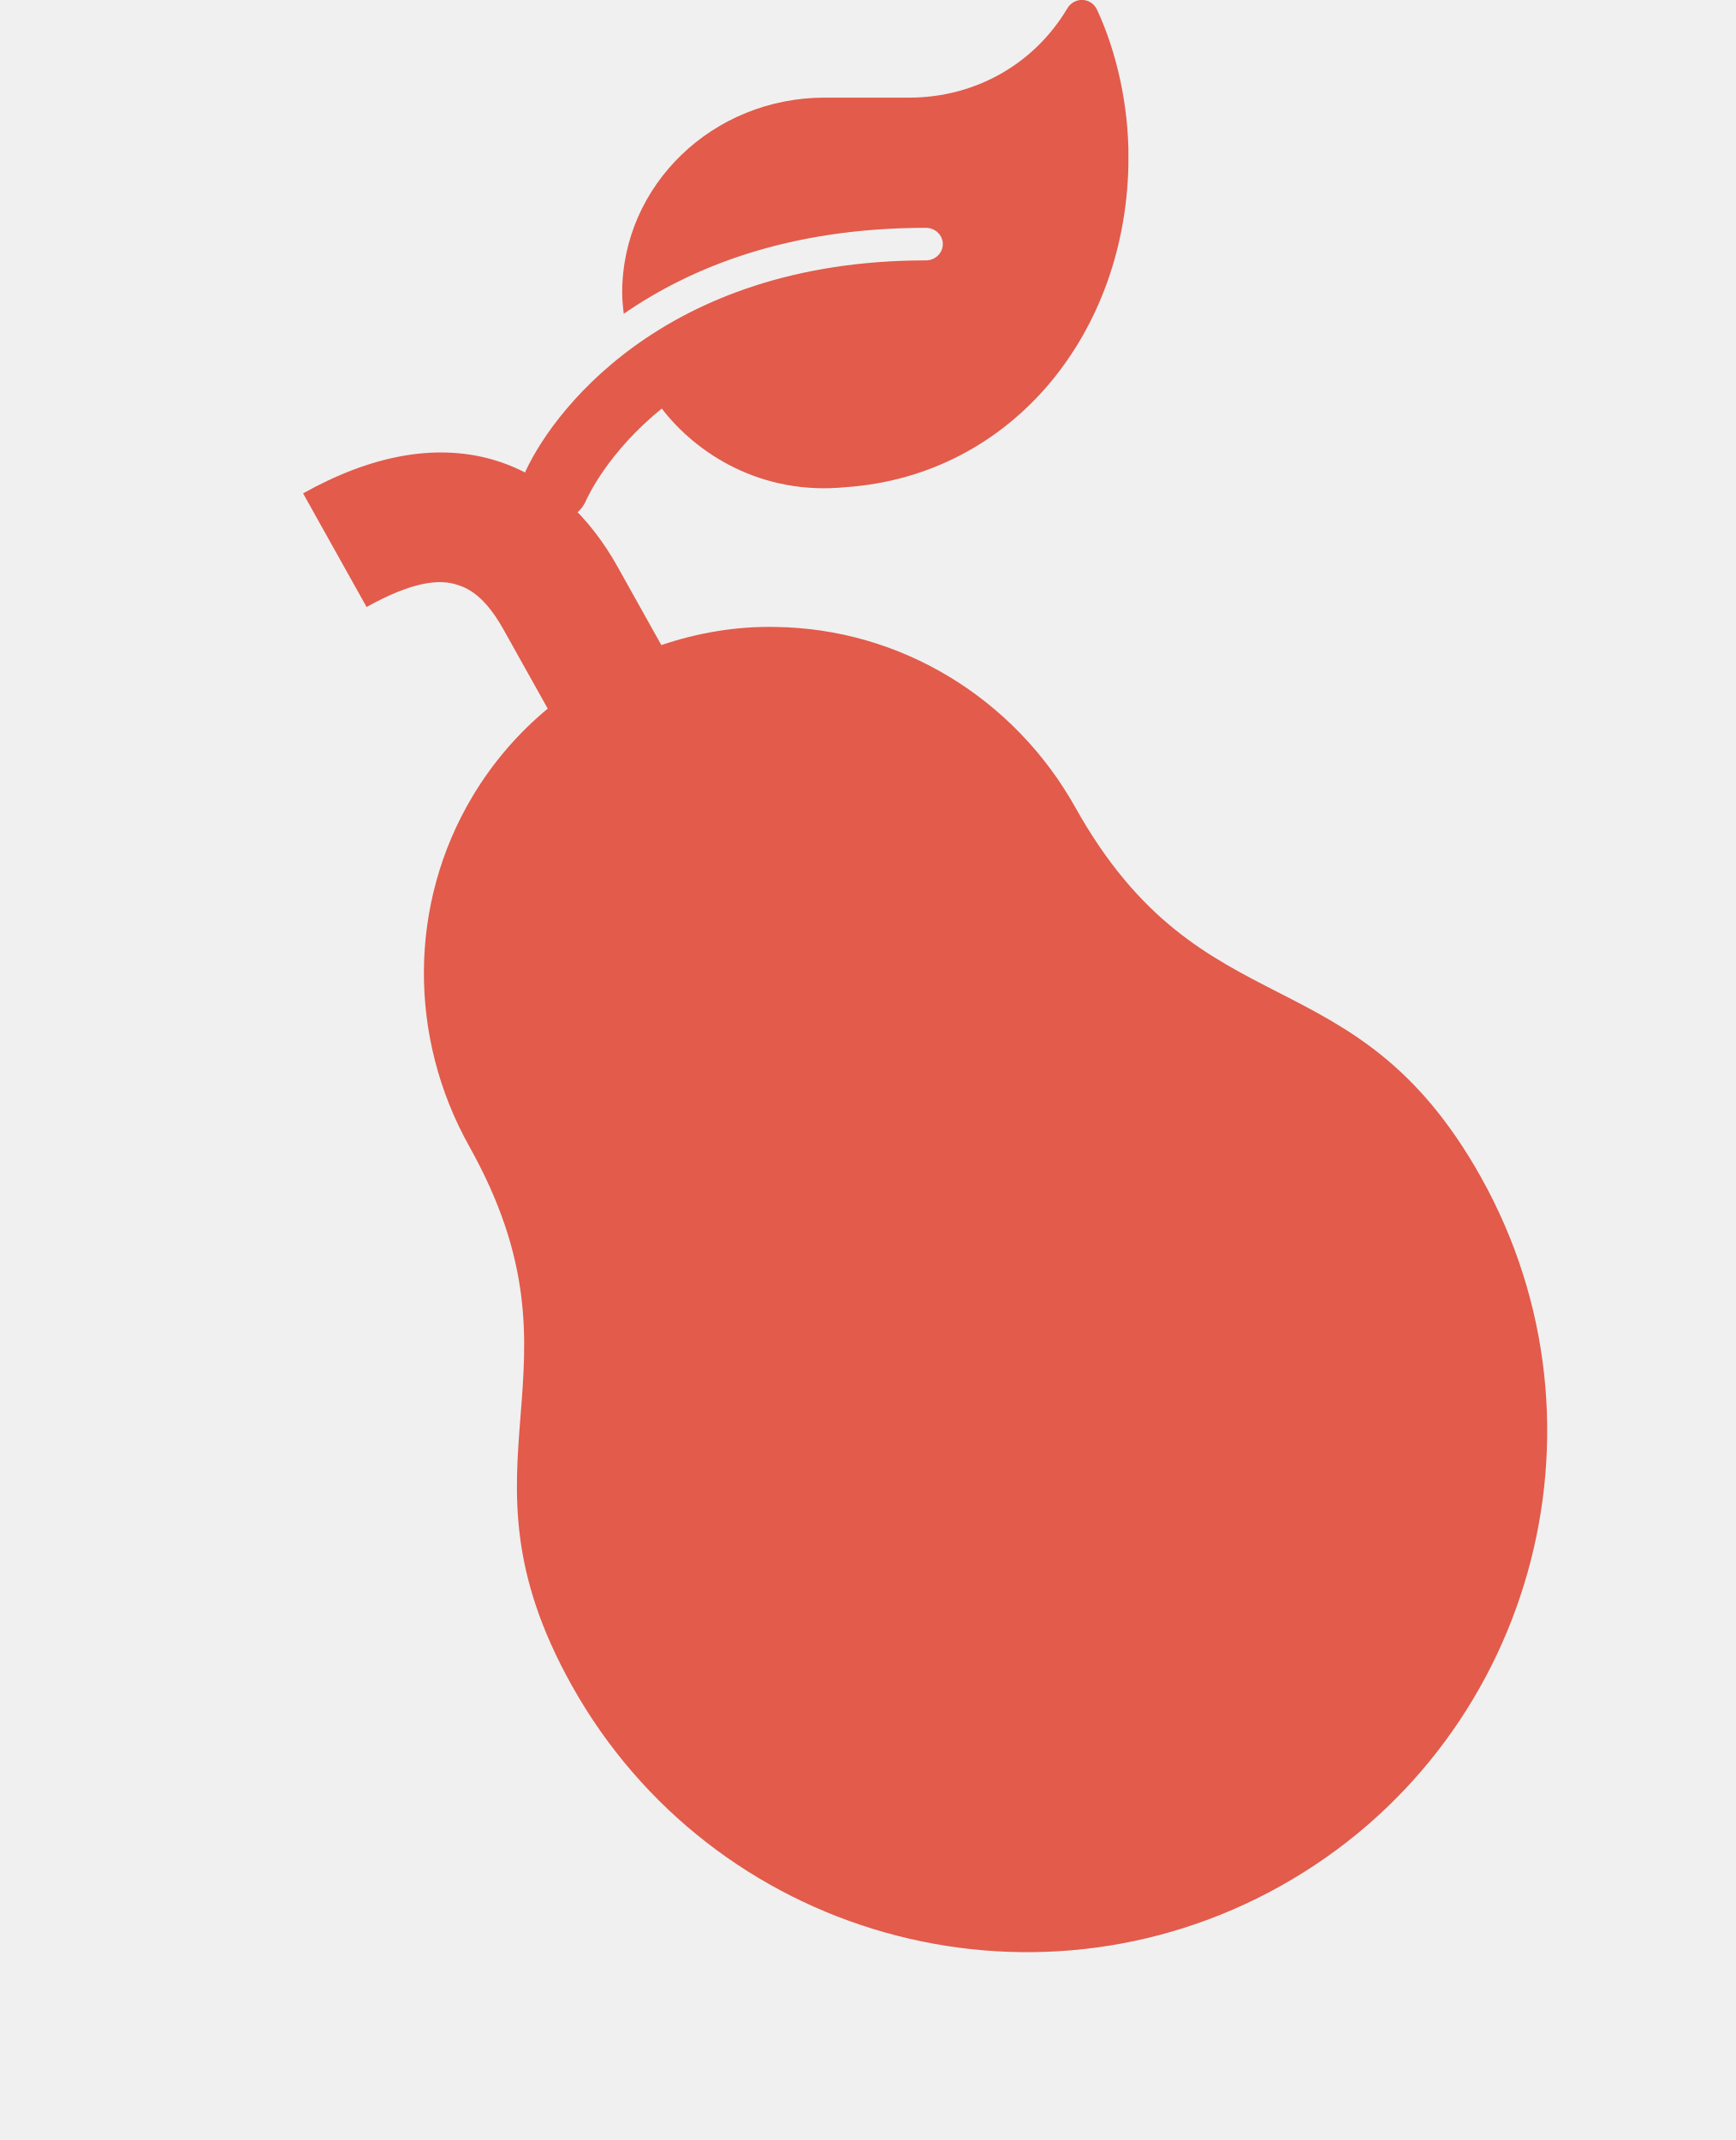
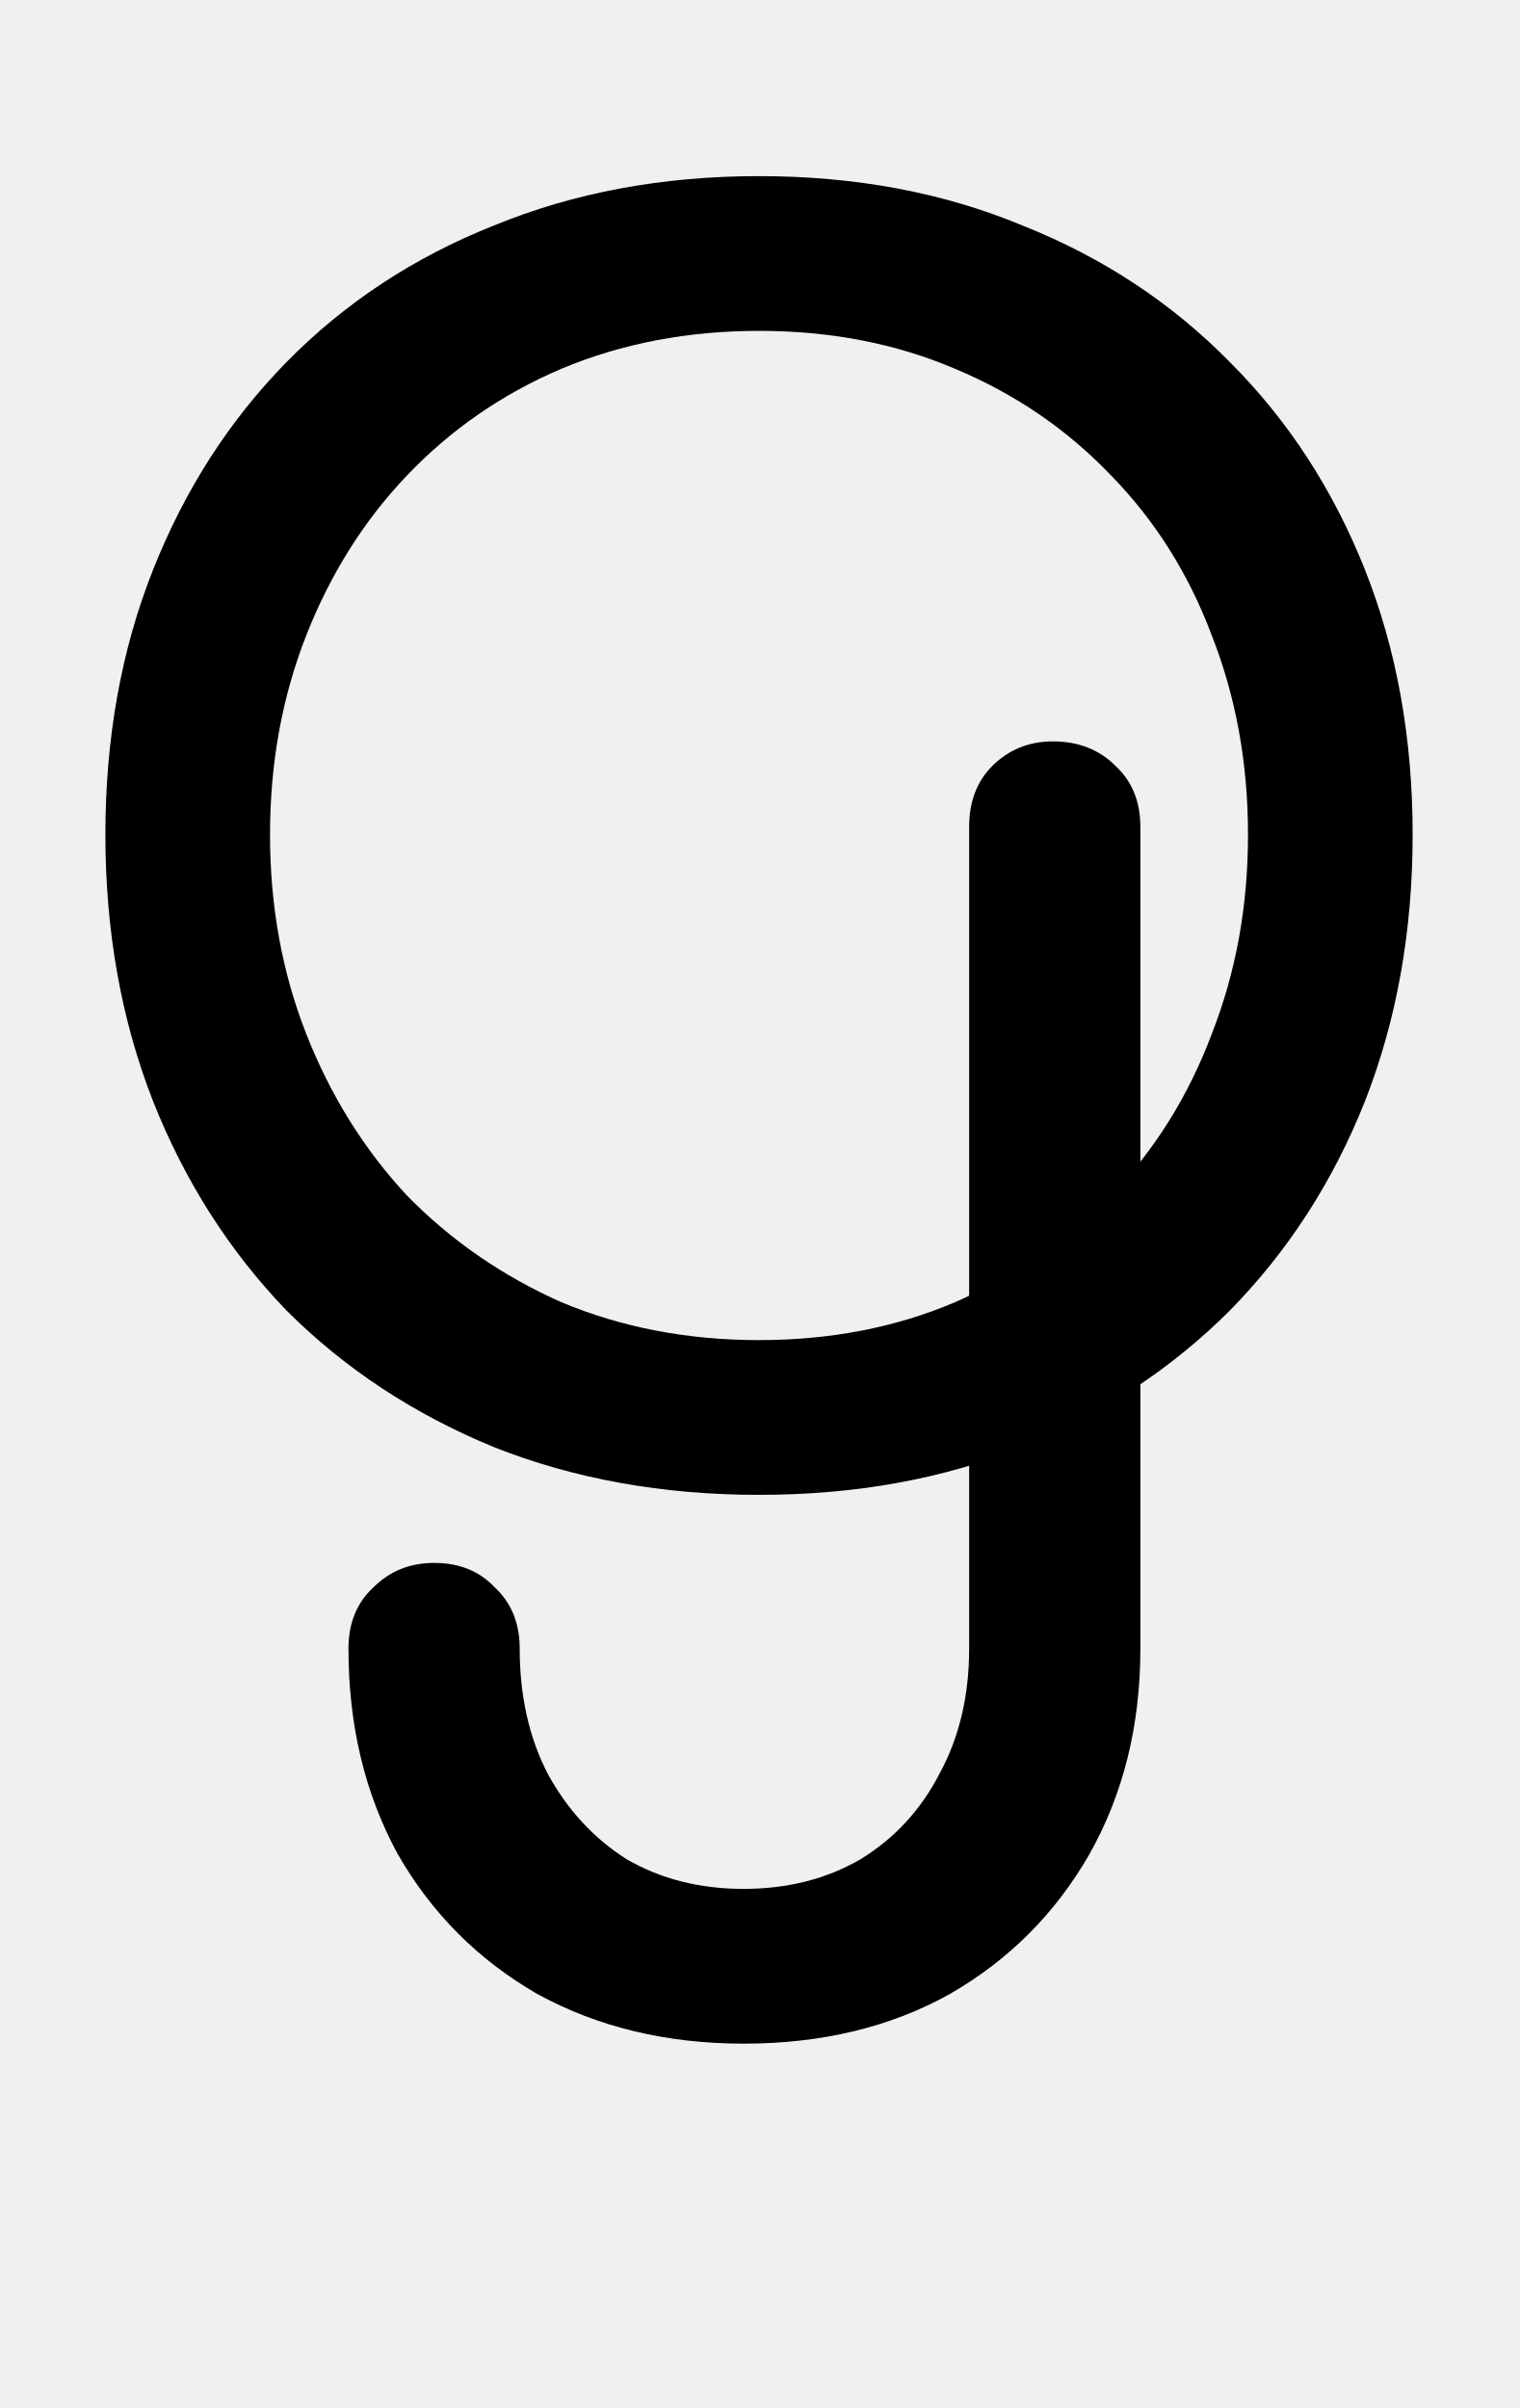
- <svg xmlns="http://www.w3.org/2000/svg" width="30" height="37" viewBox="0 0 30 37" fill="none">
-   <path d="M25.606 20.355C28.03 24.69 26.476 30.184 22.141 32.608C17.805 35.032 12.311 33.479 9.887 29.143C7.69 25.213 10.31 23.749 8.113 19.819C7.058 17.933 7.059 15.628 8.169 13.77C8.525 13.175 8.965 12.671 9.47 12.252L8.708 10.889C8.437 10.405 8.178 10.188 7.892 10.107C7.62 10.019 7.163 10.034 6.338 10.495L5.24 8.53C6.392 7.886 7.504 7.66 8.505 7.943C9.505 8.226 10.219 8.979 10.673 9.791L11.434 11.153C12.056 10.943 12.729 10.825 13.409 10.84C15.573 10.868 17.537 12.074 18.592 13.96C20.789 17.89 23.409 16.425 25.606 20.355Z" fill="#E25B4B" />
-   <g clip-path="url(#clip0_152_458)">
-     <path d="M18.968 0.17C18.865 -0.05 18.573 -0.059 18.451 0.149C17.886 1.097 16.874 1.688 15.717 1.688H14.258C12.325 1.688 10.757 3.2 10.757 5.064C10.757 5.188 10.771 5.305 10.784 5.425C11.948 4.621 13.627 3.939 16.009 3.939C16.17 3.939 16.301 4.066 16.301 4.22C16.301 4.375 16.17 4.502 16.009 4.502C11.424 4.502 9.48 7.212 9.05 8.23C8.929 8.517 9.072 8.844 9.369 8.962C9.668 9.081 10.007 8.942 10.131 8.657C10.159 8.594 10.512 7.815 11.442 7.064C12.033 7.836 13.157 8.573 14.632 8.422C17.496 8.221 19.511 5.745 19.511 2.713C19.511 1.83 19.314 0.916 18.968 0.17Z" fill="#E25B4B" />
-   </g>
-   <defs>
-     <clipPath id="clip0_152_458">
-       <rect width="10.505" height="9.004" fill="white" transform="translate(9.00439 4.57764e-05)" />
-     </clipPath>
-   </defs>
+ <svg xmlns="http://www.w3.org/2000/svg" width="53" height="84" viewBox="0 0 53 84" fill="none">
+   <path d="M26.476 52.146C23.107 52.146 20.024 51.591 17.229 50.481C14.434 49.332 12.022 47.743 9.993 45.714C8.002 43.646 6.451 41.215 5.341 38.42C4.231 35.587 3.676 32.485 3.676 29.116C3.676 25.747 4.231 22.665 5.341 19.87C6.451 17.075 8.002 14.662 9.993 12.633C12.022 10.566 14.434 8.977 17.229 7.866C20.024 6.718 23.107 6.144 26.476 6.144C29.845 6.144 32.908 6.718 35.665 7.866C38.46 8.977 40.872 10.566 42.901 12.633C44.931 14.662 46.5 17.075 47.611 19.87C48.721 22.665 49.276 25.747 49.276 29.116C49.276 32.485 48.721 35.587 47.611 38.42C46.5 41.215 44.931 43.646 42.901 45.714C40.872 47.743 38.46 49.332 35.665 50.481C32.908 51.591 29.845 52.146 26.476 52.146ZM26.476 46.748C28.965 46.748 31.243 46.307 33.31 45.427C35.416 44.508 37.235 43.263 38.766 41.694C40.298 40.086 41.465 38.209 42.27 36.065C43.112 33.921 43.533 31.605 43.533 29.116C43.533 26.627 43.112 24.311 42.27 22.167C41.465 20.023 40.298 18.166 38.766 16.596C37.235 14.988 35.416 13.744 33.31 12.863C31.243 11.982 28.965 11.542 26.476 11.542C23.987 11.542 21.69 11.982 19.584 12.863C17.517 13.744 15.717 14.988 14.186 16.596C12.692 18.166 11.525 20.023 10.682 22.167C9.84 24.311 9.419 26.627 9.419 29.116C9.419 31.605 9.84 33.921 10.682 36.065C11.525 38.209 12.692 40.086 14.186 41.694C15.717 43.263 17.517 44.508 19.584 45.427C21.69 46.307 23.987 46.748 26.476 46.748Z" fill="black" />
+   <path d="M25.938 71.29C23.258 71.29 20.865 70.716 18.759 69.567C16.692 68.38 15.065 66.753 13.878 64.685C12.729 62.58 12.155 60.187 12.155 57.507C12.155 56.626 12.442 55.917 13.016 55.382C13.591 54.807 14.299 54.52 15.141 54.52C16.022 54.52 16.73 54.807 17.266 55.382C17.84 55.917 18.128 56.626 18.128 57.507C18.128 59.153 18.453 60.608 19.104 61.871C19.793 63.135 20.712 64.13 21.861 64.858C23.048 65.547 24.407 65.891 25.938 65.891C27.47 65.891 28.829 65.547 30.016 64.858C31.203 64.13 32.122 63.135 32.773 61.871C33.462 60.608 33.806 59.153 33.806 57.507V28.848C33.806 27.968 34.074 27.259 34.61 26.723C35.185 26.149 35.893 25.862 36.735 25.862C37.616 25.862 38.343 26.149 38.918 26.723C39.492 27.259 39.779 27.968 39.779 28.848V57.507C39.779 60.187 39.186 62.58 37.999 64.685C36.812 66.753 35.185 68.38 33.117 69.567C31.05 70.716 28.657 71.29 25.938 71.29Z" fill="black" />
</svg>
